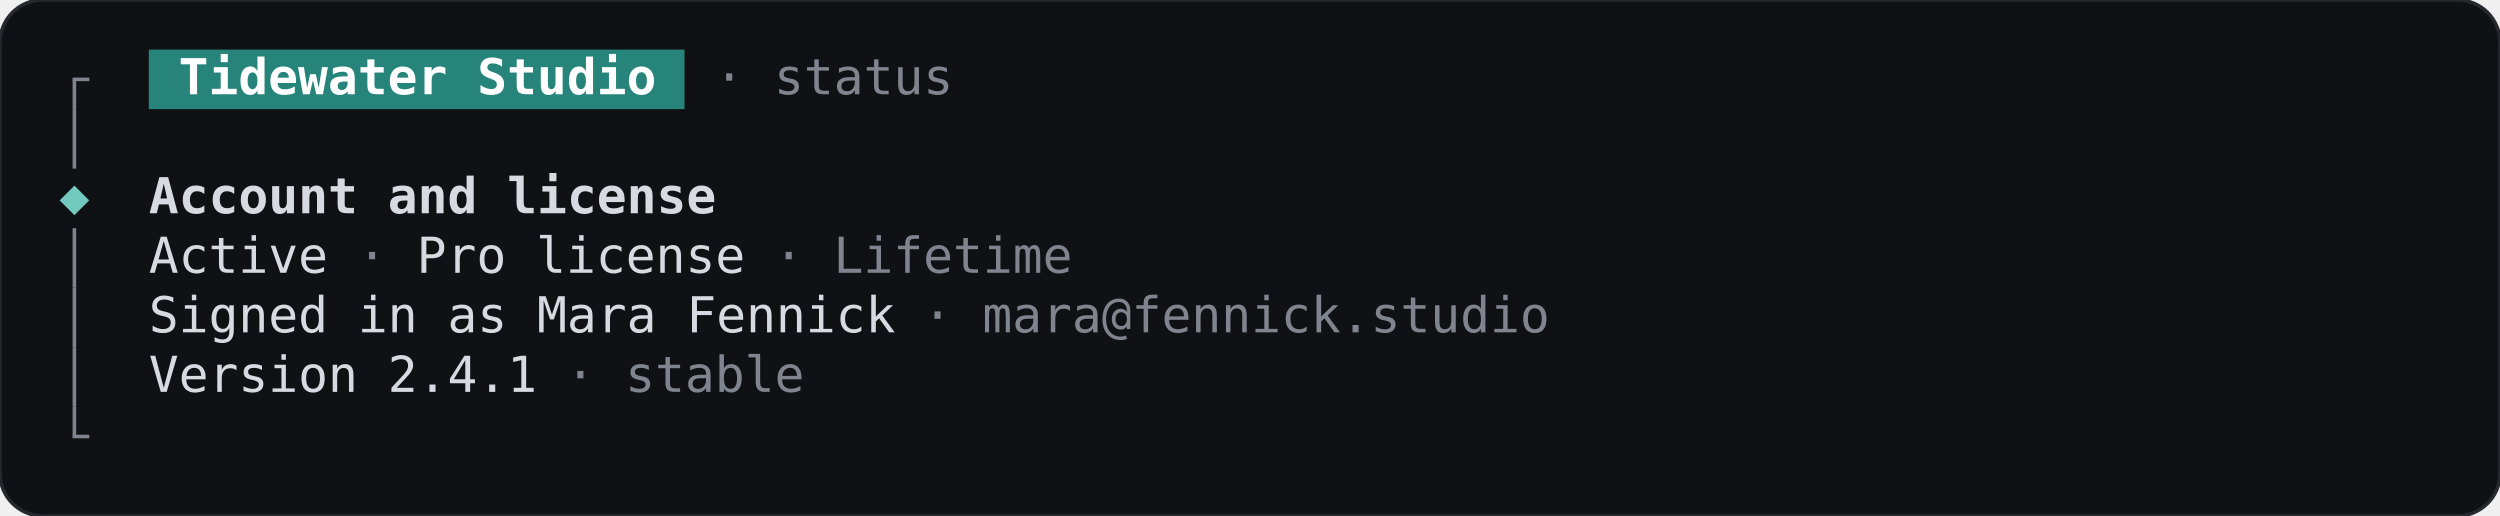
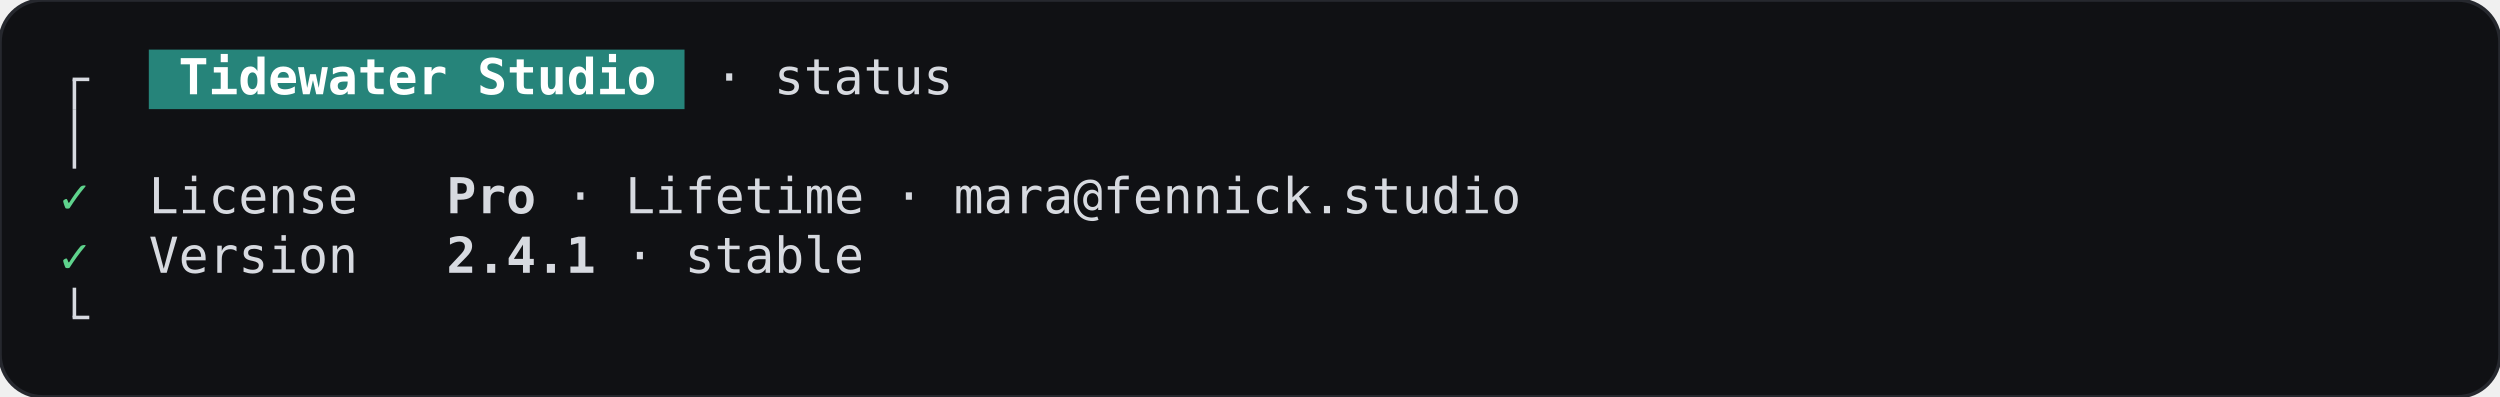
- <svg xmlns="http://www.w3.org/2000/svg" width="705.6" height="145.6" viewBox="0 0 705.6 145.6" role="img" aria-label="AccountAndLicense, signed-in, terminal, dark theme">
-   <rect width="705.6" height="145.6" rx="12" fill="#101114" stroke="#26282e" />
+ <svg xmlns="http://www.w3.org/2000/svg" width="705.6" height="112" viewBox="0 0 705.6 112" role="img" aria-label="AccountAndLicense, signed-in, terminal, dark theme">
+   <rect width="705.6" height="112" rx="12" fill="#101114" stroke="#26282e" />
  <g font-family="JetBrains Mono, ui-monospace, monospace" font-size="14" xml:space="preserve">
    <rect x="42" y="14" width="151.2" height="16.8" fill="#26847a" />
-     <rect x="20.5" y="22.4" width="1" height="8.4" fill="#7f848e" />
-     <rect x="20.5" y="21.9" width="4.7" height="1" fill="#7f848e" />
+     <rect x="20.5" y="22.4" width="1" height="8.4" fill="#d7dae0" />
+     <rect x="20.5" y="21.9" width="4.7" height="1" fill="#d7dae0" />
    <text x="50.4" y="26.6" textLength="134.4" lengthAdjust="spacingAndGlyphs" fill="#ffffff" font-weight="600">Tidewater Studio</text>
-     <text x="201.6" y="26.6" textLength="67.2" lengthAdjust="spacingAndGlyphs" fill="#7f848e">· status</text>
-     <rect x="20.5" y="30.8" width="1" height="16.8" fill="#7f848e" />
-     <text x="21" y="60.2" text-anchor="middle" fill="#72cabe">◆</text>
-     <text x="42" y="60.2" textLength="159.6" lengthAdjust="spacingAndGlyphs" fill="#d7dae0" font-weight="600">Account and license</text>
-     <rect x="20.5" y="64.4" width="1" height="16.8" fill="#7f848e" />
-     <text x="42" y="77" textLength="50.4" lengthAdjust="spacingAndGlyphs" fill="#d7dae0">Active</text>
-     <text x="100.8" y="77" textLength="8.4" lengthAdjust="spacingAndGlyphs" fill="#7f848e">·</text>
-     <text x="117.6" y="77" textLength="92.4" lengthAdjust="spacingAndGlyphs" fill="#d7dae0">Pro license</text>
-     <text x="218.4" y="77" textLength="84" lengthAdjust="spacingAndGlyphs" fill="#7f848e">· Lifetime</text>
-     <rect x="20.5" y="81.2" width="1" height="16.8" fill="#7f848e" />
-     <text x="42" y="93.8" textLength="210" lengthAdjust="spacingAndGlyphs" fill="#d7dae0">Signed in as Mara Fennick</text>
-     <text x="260.4" y="93.8" textLength="176.4" lengthAdjust="spacingAndGlyphs" fill="#7f848e">· mara@fennick.studio</text>
-     <rect x="20.5" y="98" width="1" height="16.8" fill="#7f848e" />
-     <text x="42" y="110.6" textLength="109.2" lengthAdjust="spacingAndGlyphs" fill="#d7dae0">Version 2.4.1</text>
-     <text x="159.6" y="110.6" textLength="67.2" lengthAdjust="spacingAndGlyphs" fill="#7f848e">· stable</text>
-     <rect x="20.5" y="114.8" width="1" height="8.4" fill="#7f848e" />
-     <rect x="20.5" y="122.7" width="4.7" height="1" fill="#7f848e" />
+     <text x="201.6" y="26.6" textLength="67.2" lengthAdjust="spacingAndGlyphs" fill="#d7dae0">· status</text>
+     <rect x="20.5" y="30.8" width="1" height="16.8" fill="#d7dae0" />
+     <text x="21" y="60.2" text-anchor="middle" fill="#5fd38d">✓</text>
+     <text x="42" y="60.2" textLength="58.8" lengthAdjust="spacingAndGlyphs" fill="#d7dae0">License</text>
+     <text x="126" y="60.2" textLength="25.2" lengthAdjust="spacingAndGlyphs" fill="#d7dae0" font-weight="600">Pro</text>
+     <text x="159.6" y="60.2" textLength="268.8" lengthAdjust="spacingAndGlyphs" fill="#d7dae0">· Lifetime · mara@fennick.studio</text>
+     <text x="21" y="77" text-anchor="middle" fill="#5fd38d">✓</text>
+     <text x="42" y="77" textLength="58.8" lengthAdjust="spacingAndGlyphs" fill="#d7dae0">Version</text>
+     <text x="126" y="77" textLength="42" lengthAdjust="spacingAndGlyphs" fill="#d7dae0" font-weight="600">2.4.1</text>
+     <text x="176.4" y="77" textLength="67.2" lengthAdjust="spacingAndGlyphs" fill="#d7dae0">· stable</text>
+     <rect x="20.5" y="81.2" width="1" height="8.4" fill="#d7dae0" />
+     <rect x="20.5" y="89.1" width="4.7" height="1" fill="#d7dae0" />
  </g>
</svg>
